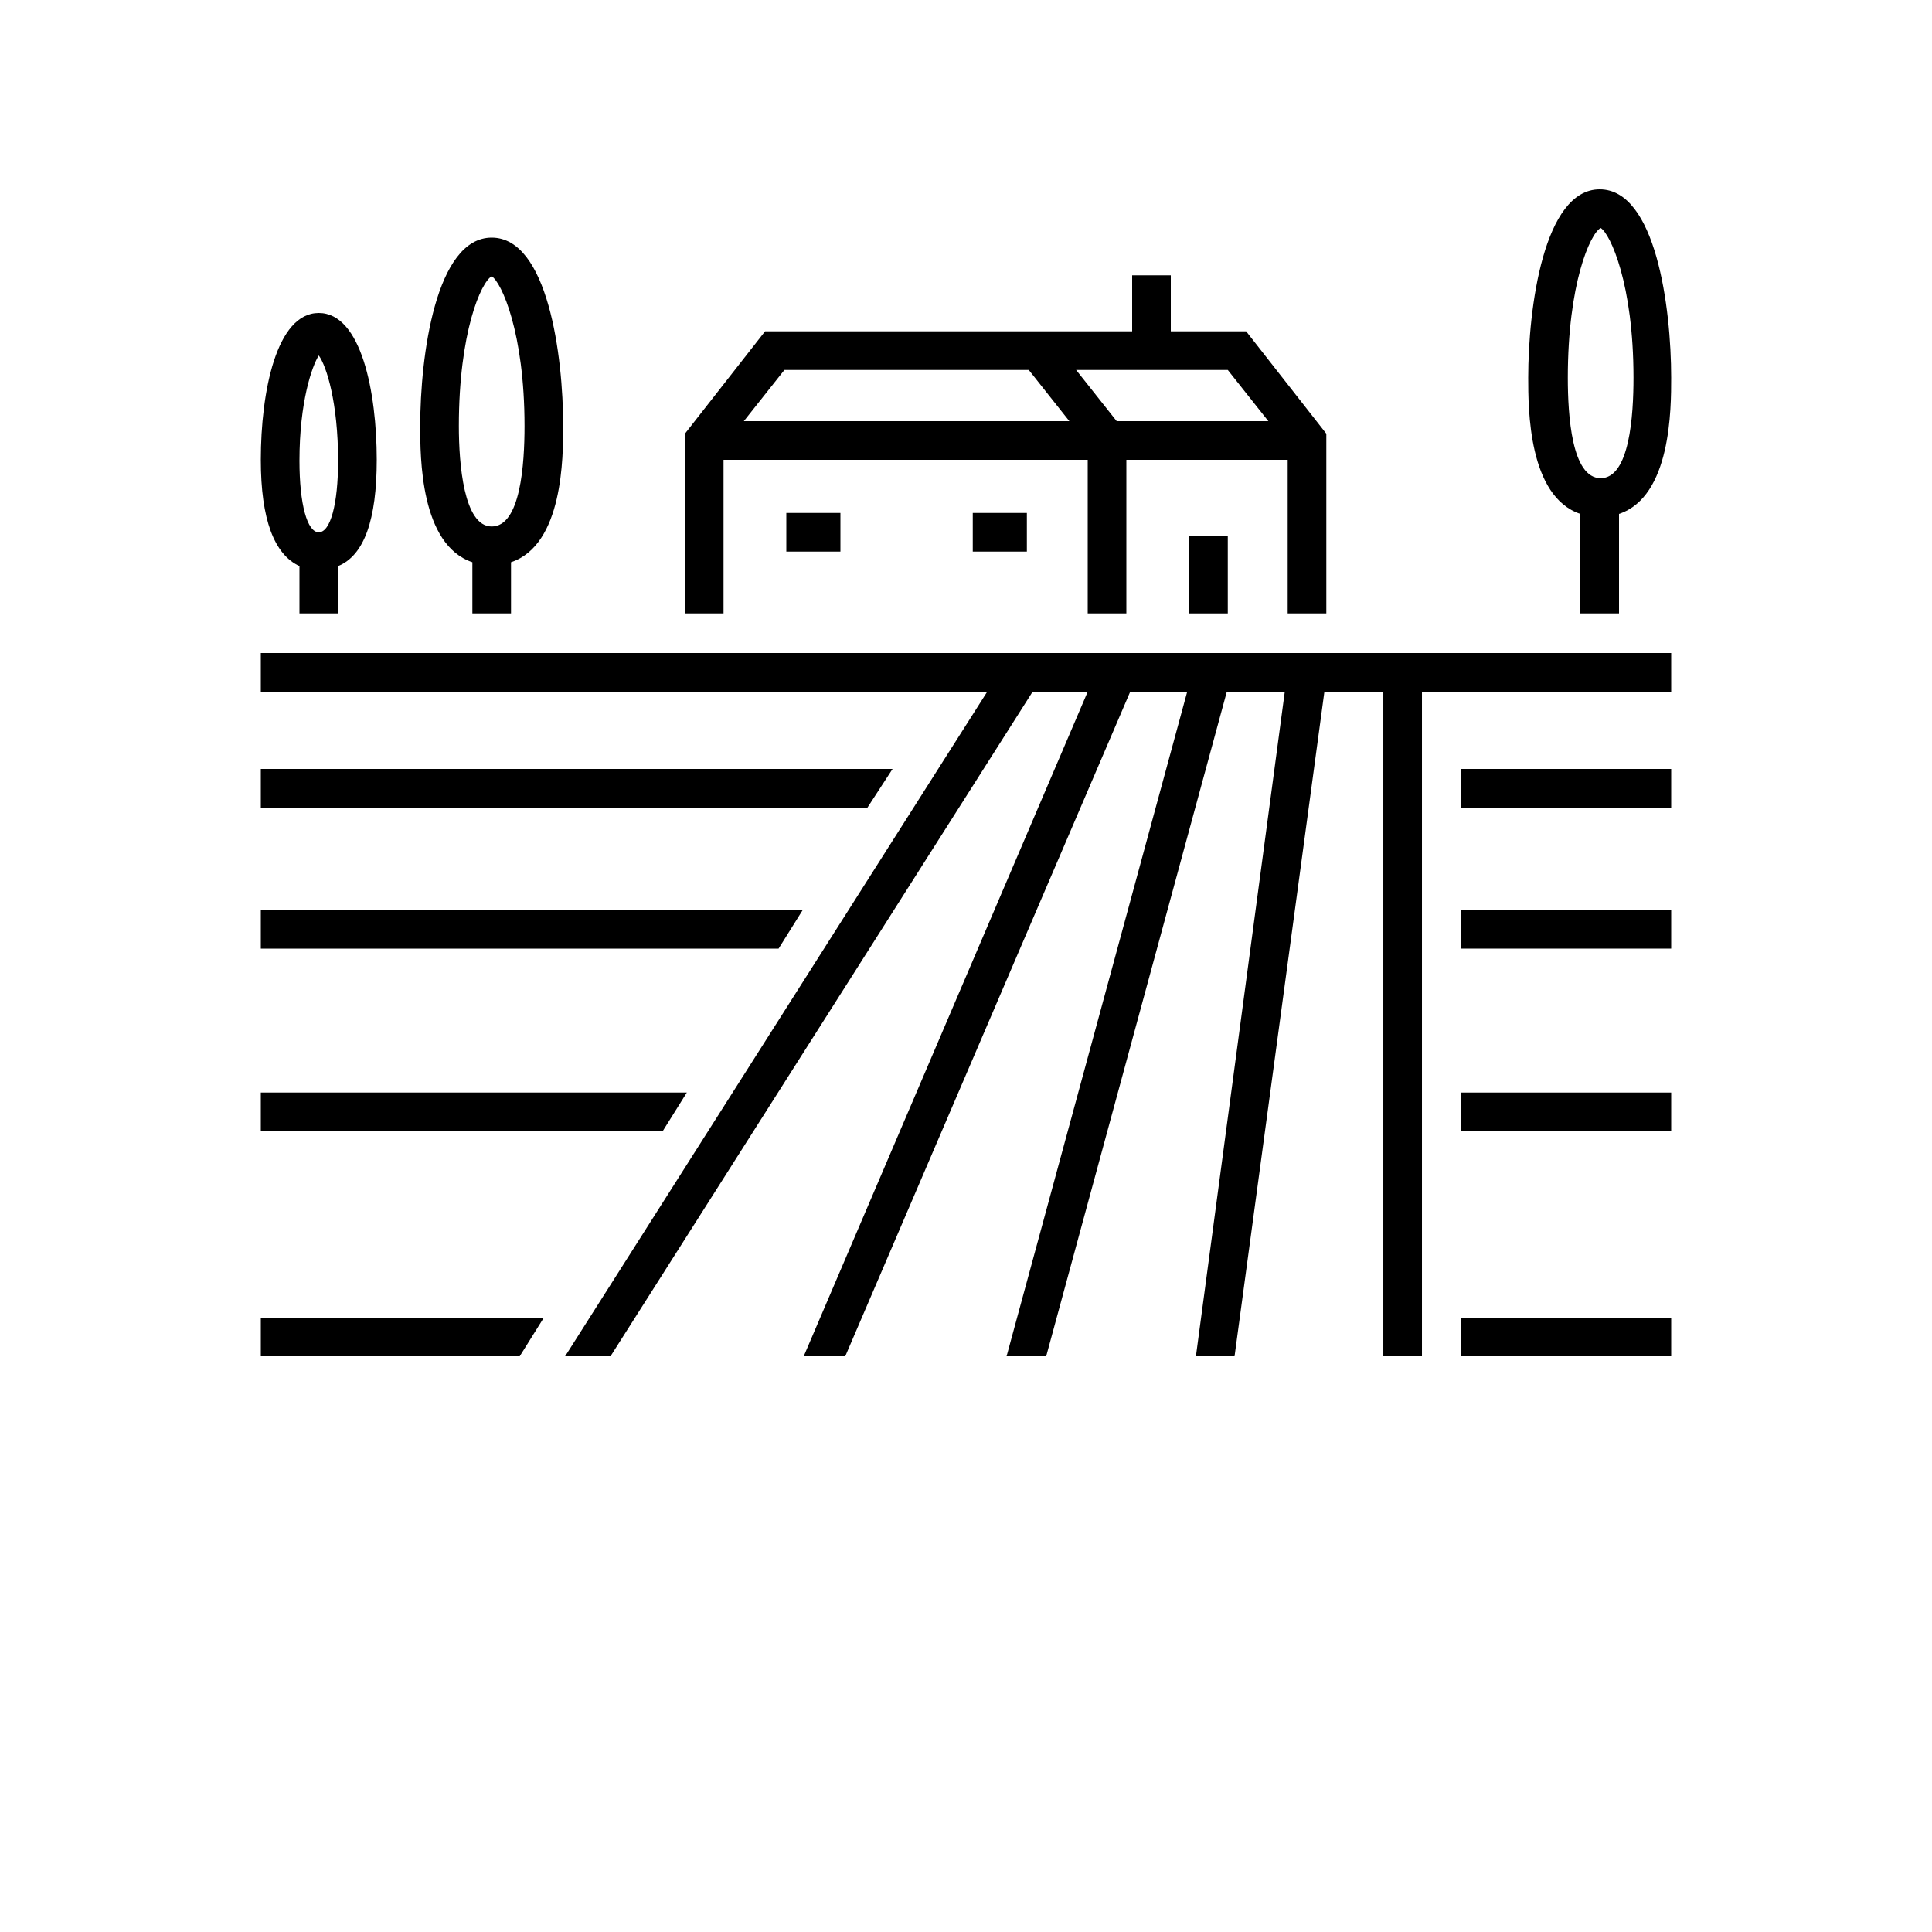
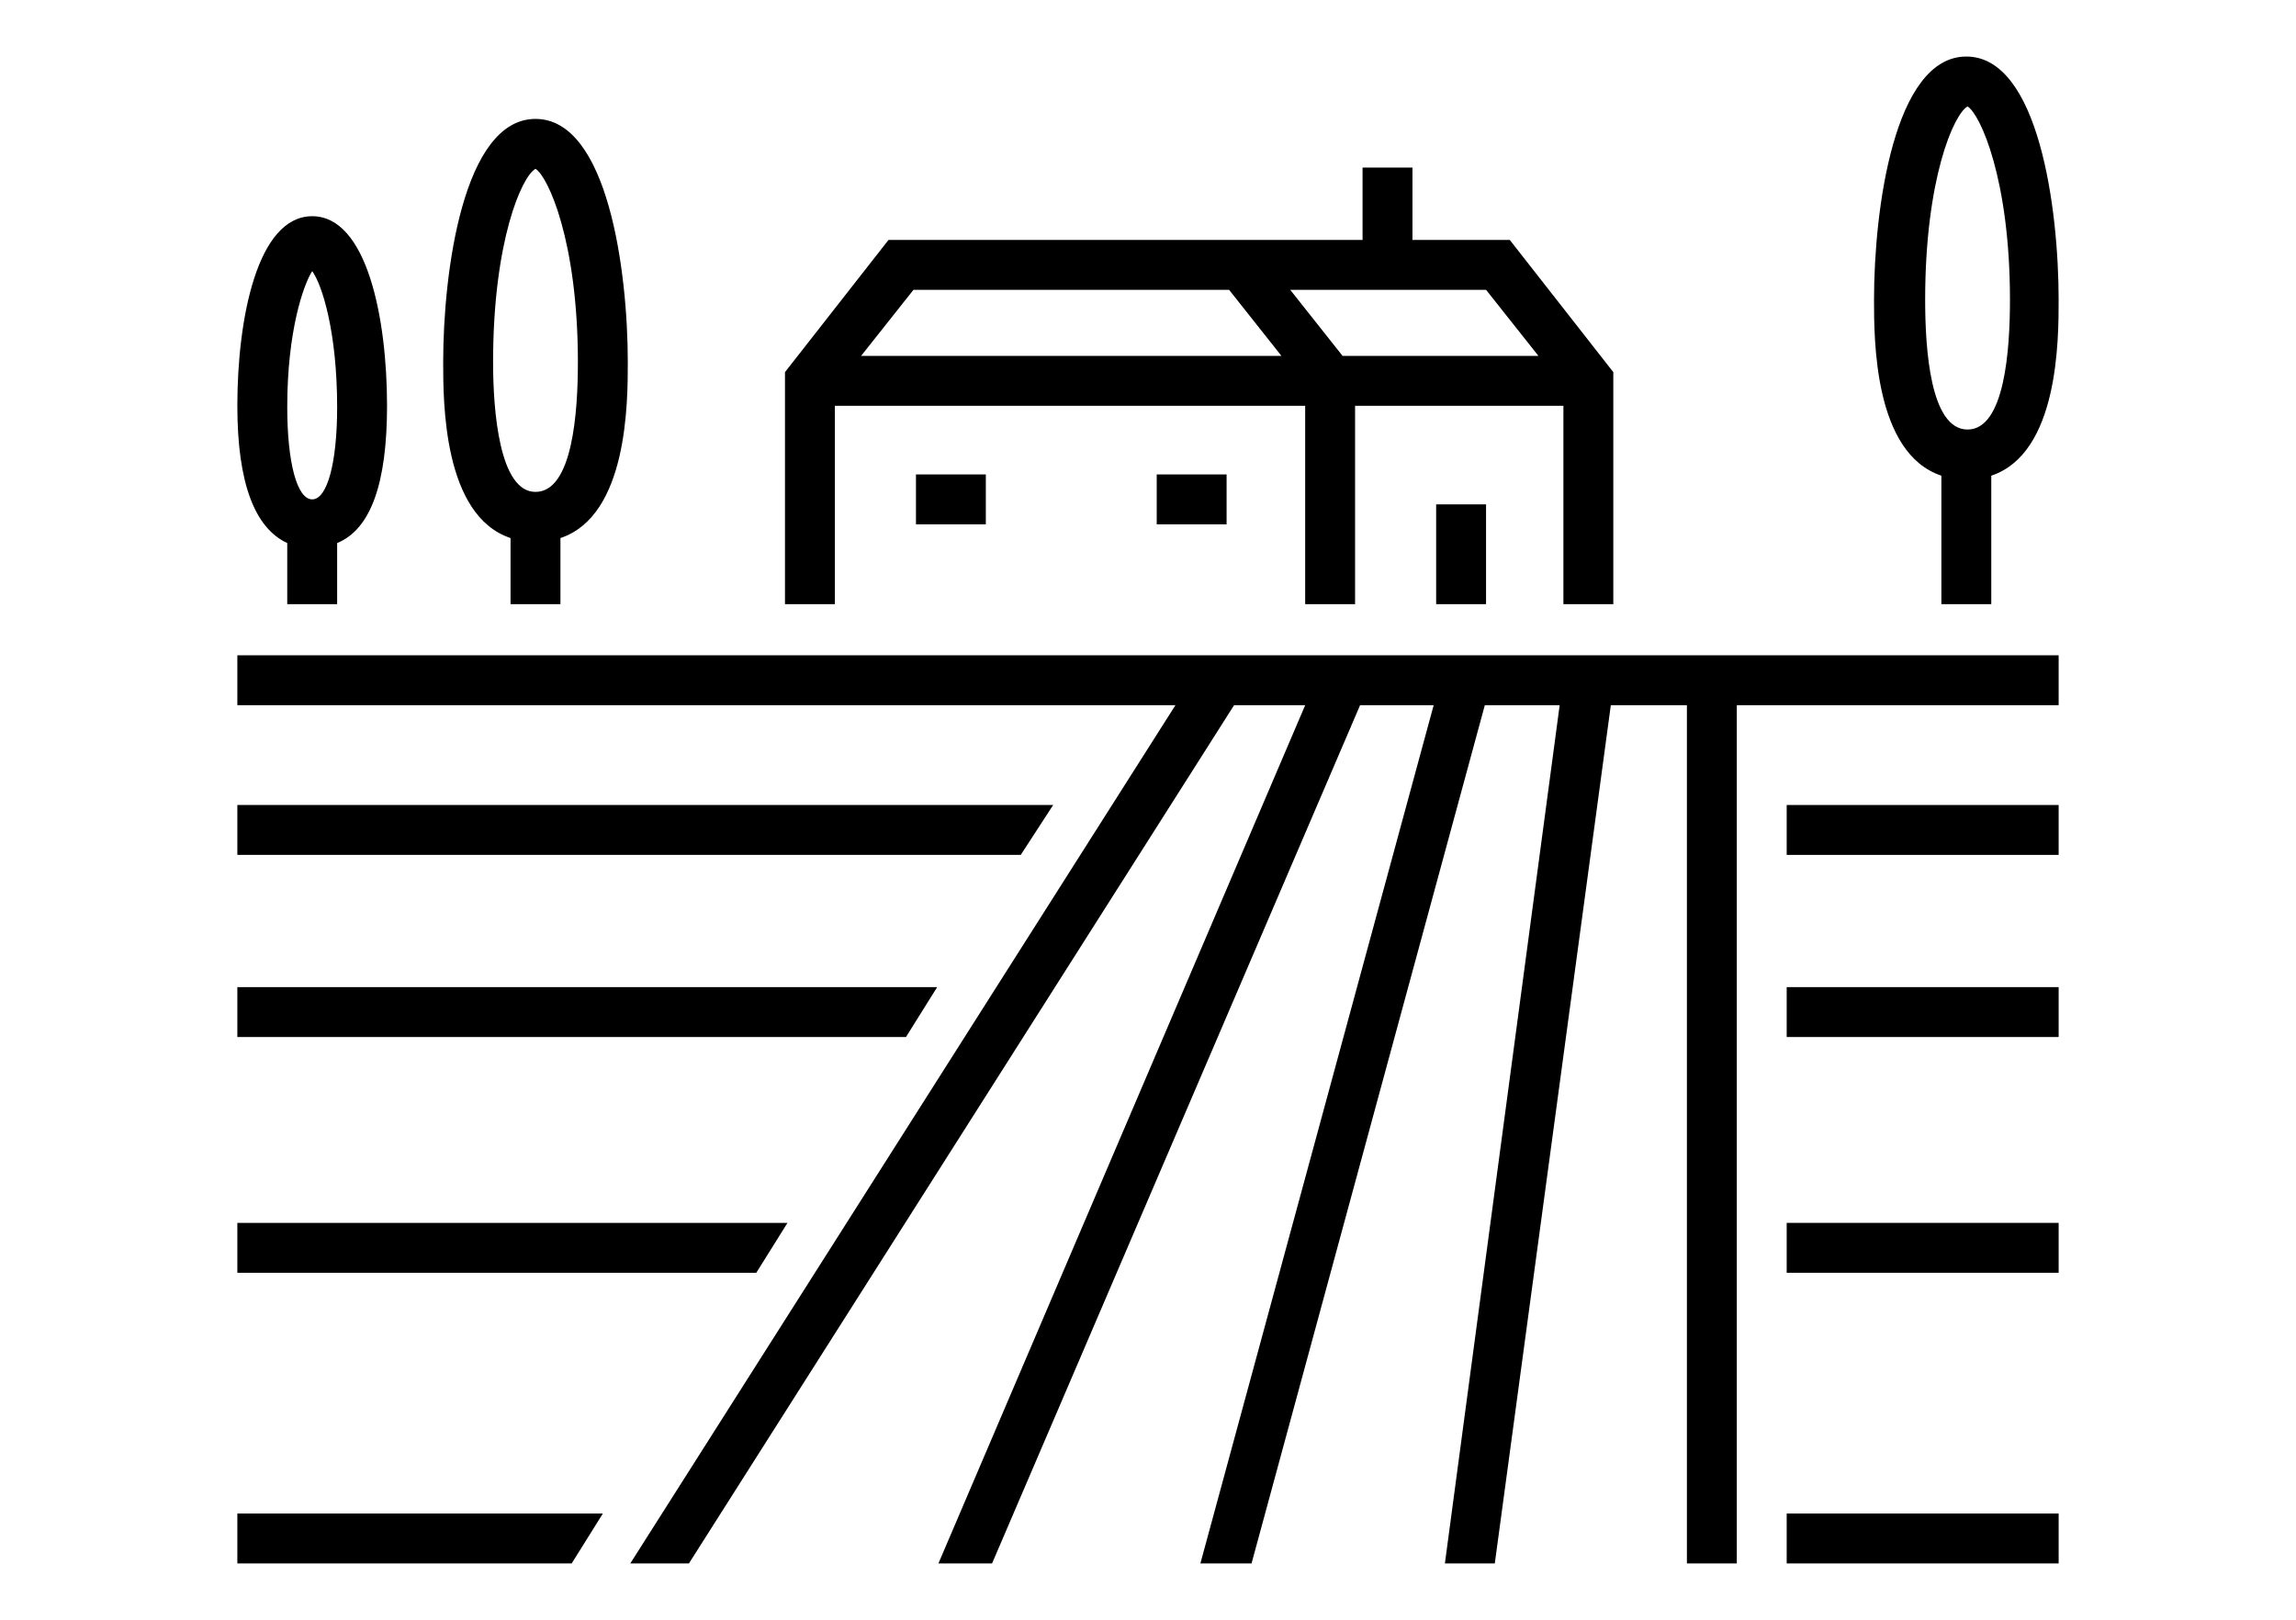
- <svg xmlns="http://www.w3.org/2000/svg" version="1.1" viewBox="0 0 700 700">
-   <g>
+ <svg xmlns="http://www.w3.org/2000/svg" viewBox="-99.439 6.621 644.189 454.531">
+   <defs>
+     <symbol id="w" overflow="visible">
+       <path d="m0.031 0h-0.016-0.016v-0.016-0.016h0.016 0.016-0.016v0.016 0.016h0.016v-0.016z" />
+     </symbol>
+     <symbol id="e" overflow="visible">
+       <path d="m0.016-0.016v0.016h-0.016v-0.031h0.016v0.016-0.016z" />
+     </symbol>
+     <symbol id="b" overflow="visible">
+       <path d="m0.031-0.016h-0.016v0.016c0.008 0 0.016-0.004 0.016-0.016v0.016h-0.016-0.016v-0.016l0.016-0.016v0.016h0.016z" />
+     </symbol>
+     <symbol id="a" overflow="visible">
+       <path d="m0.016-0.016v0.016-0.016zm0.016 0v0.016h-0.016-0.016v-0.016h0.016-0.016v-0.016h0.016v0.016h0.016z" />
+     </symbol>
+     <symbol id="d" overflow="visible">
+       <path d="m0.016-0.031v0.016 0.016h-0.016v-0.016-0.016z" />
+     </symbol>
+     <symbol id="l" overflow="visible">
+       <path d="m0.016-0.016v-0.016h0.016v0.031h-0.016-0.016v-0.016l0.016-0.016v0.016zm0 0.016v-0.016 0.016z" />
+     </symbol>
+     <symbol id="k" overflow="visible">
+       <path d="m0.016 0v-0.016 0.016zm0-0.016v-0.016c0.008 0 0.016 0.008 0.016 0.016v0.016h-0.016-0.016v-0.031h0.016z" />
+     </symbol>
+     <symbol id="j" overflow="visible">
+       <path d="m0-0.031h0.016v0.016-0.016h0.016l-0.016 0.031v0.016h-0.016v-0.016h0.016z" />
+     </symbol>
+     <symbol id="i" overflow="visible">
+       <path d="m0.016-0.031v0.016 0.016h0.016v-0.016c0-0.008-0.008-0.016-0.016-0.016zm0 0h0.016v0.016 0.016h-0.016-0.016v-0.016-0.016h0.016z" />
+     </symbol>
+     <symbol id="v" overflow="visible">
+       <path d="m0-0.031h0.016v0.031h-0.016z" />
+     </symbol>
+     <symbol id="f" overflow="visible">
+       <path d="m0.031-0.016v0.016h-0.016v-0.016 0.016h-0.016v-0.031h0.016v0.016-0.016c0.008 0 0.016 0.008 0.016 0.016z" />
+     </symbol>
+     <symbol id="h" overflow="visible">
+       <path d="m0-0.031h0.016 0.016v0.016h-0.016v0.016h-0.016zm0.016 0v0.016-0.016z" />
+     </symbol>
+     <symbol id="g" overflow="visible">
+       <path d="m0.031-0.031v0.016h-0.016c0.008 0 0.016 0.008 0.016 0.016h-0.016-0.016 0.016v-0.016h-0.016l0.016-0.016h0.016z" />
+     </symbol>
+     <symbol id="c" overflow="visible">
+       <path d="m0.016-0.016v0.016-0.016zm0-0.016v0.016h0.016c0 0.012-0.008 0.016-0.016 0.016h-0.016v-0.016l0.016-0.016z" />
+     </symbol>
+     <symbol id="u" overflow="visible">
+       <path d="m0-0.031h0.016v0.016-0.016h0.016l-0.016 0.031z" />
+     </symbol>
+     <symbol id="t" overflow="visible">
+       <path d="m0-0.031h0.016v0.016-0.016h0.016l-0.016 0.016 0.016 0.016h-0.016v-0.016 0.016h-0.016z" />
+     </symbol>
+     <symbol id="s" overflow="visible">
+       <path d="m0.016-0.031v0.031h-0.016v-0.031h0.016z" />
+     </symbol>
+     <symbol id="r" overflow="visible">
+       <path d="m0.031-0.016v-0.016c0.008 0 0.016 0.008 0.016 0.016v0.016h-0.016v-0.016 0.016h-0.016v-0.016 0.016h-0.016v-0.031h0.016v0.016-0.016 0.016h0.016z" />
+     </symbol>
+     <symbol id="q" overflow="visible">
+       <path d="m0.031-0.016v0.016h-0.016v-0.016 0.016h-0.016v-0.031h0.016v0.016-0.016c0.008 0 0.016 0.008 0.016 0.016z" />
+     </symbol>
+     <symbol id="p" overflow="visible">
+       <path d="m0-0.031h0.016l0.016 0.016v-0.016 0.031l-0.016-0.016v0.016h-0.016z" />
+     </symbol>
+     <symbol id="o" overflow="visible">
+       <path d="m0-0.016v-0.016h0.016v0.016 0.016-0.016-0.016h0.016v0.031h-0.016-0.016v-0.016z" />
+     </symbol>
+     <symbol id="n" overflow="visible">
+       <path d="m0-0.031h0.016v0.031h-0.016v0.016zm0 0h0.016z" />
+     </symbol>
+     <symbol id="m" overflow="visible">
+       <path d="m0.031-0.031v0.016h-0.016v0.016h0.016-0.016-0.016v-0.016l0.016-0.016h0.016z" />
+     </symbol>
+   </defs>
+   <g transform="matrix(1, 0, 0, 1, -127.3465, -46.11251)">
    <path d="m94.5 278.6v14h219.8l9.098-14z" />
    <path d="m94.5 329.7v14h187.6l8.75-14z" />
    <path d="m94.5 395.85v14h145.6l8.75-14z" />
    <path d="m94.5 477.4v14h93.801l8.75-14z" />
    <path d="m529.2 278.6h76.301v14h-76.301z" />
    <path d="m529.2 329.7h76.301v14h-76.301z" />
    <path d="m529.2 395.85h76.301v14h-76.301z" />
    <path d="m529.2 477.4h76.301v14h-76.301z" />
    <path d="m430.85 194.25h14v28h-14z" />
    <path d="m284.9 185.85h19.602v14h-19.602z" />
    <path d="m352.45 185.85h19.602v14h-19.602z" />
    <path d="m605.5 236.6h-511v14h263.2l-152.95 240.8h16.449l152.95-240.8h19.953l-102.9 240.8h15.051l103.25-240.8h20.648l-65.449 240.8h14.352l65.449-240.8h21l-32.199 240.8h14l32.551-240.8h21.348v240.8h14v-240.8h90.301z" />
    <path d="m262.15 166.6h131.95v55.648h14l0.004-55.648h58.449v55.648h14v-65.102l-29.051-37.098h-27.301v-20.301h-14v20.301h-133l-29.051 37.102v65.102h14zm182.7-32.551 14.699 18.551h-54.949l-14.699-18.551zm-160.65 0h88.551l14.699 18.551h-117.95z" />
    <path d="m586.6 186.2c18.898-6.301 18.898-38.148 18.898-49.352 0-25.551-5.602-68.25-25.898-68.25-20.301 0-25.898 43.051-25.898 68.25 0 11.199 0 43.051 18.898 49.352v36.051h14zm-18.551-49.348c0-33.949 8.051-52.148 11.898-54.25 3.5 2.102 11.898 20.301 11.898 54.25 0 13.648-1.398 36.398-11.898 36.398s-11.898-22.75-11.898-36.398z" />
    <path d="m122.5 205.1c9.449-3.852 14-16.801 14-38.5 0-24.5-5.602-53.199-21-53.199s-21 28.699-21 53.199c0 21.699 4.898 34.301 14 38.5v17.148h14zm-14-38.152c0-21.352 4.551-34.301 7-38.148 2.801 3.852 7 17.148 7 38.148 0 15.75-2.801 25.898-7 25.898-4.199 0.004-7-10.148-7-25.898z" />
    <path d="m185.15 203.7c18.898-6.301 18.898-38.148 18.898-49.352 0-25.551-5.602-68.25-25.898-68.25-20.301 0-25.898 43.051-25.898 68.25 0 11.199 0 43.051 18.898 49.352v18.551h14zm-18.898-49.348c0-33.949 8.051-52.148 11.898-54.25 3.5 2.102 11.898 20.301 11.898 54.25 0 13.648-1.398 36.398-11.898 36.398-10.148 0-11.898-22.75-11.898-36.398z" />
  </g>
</svg>
